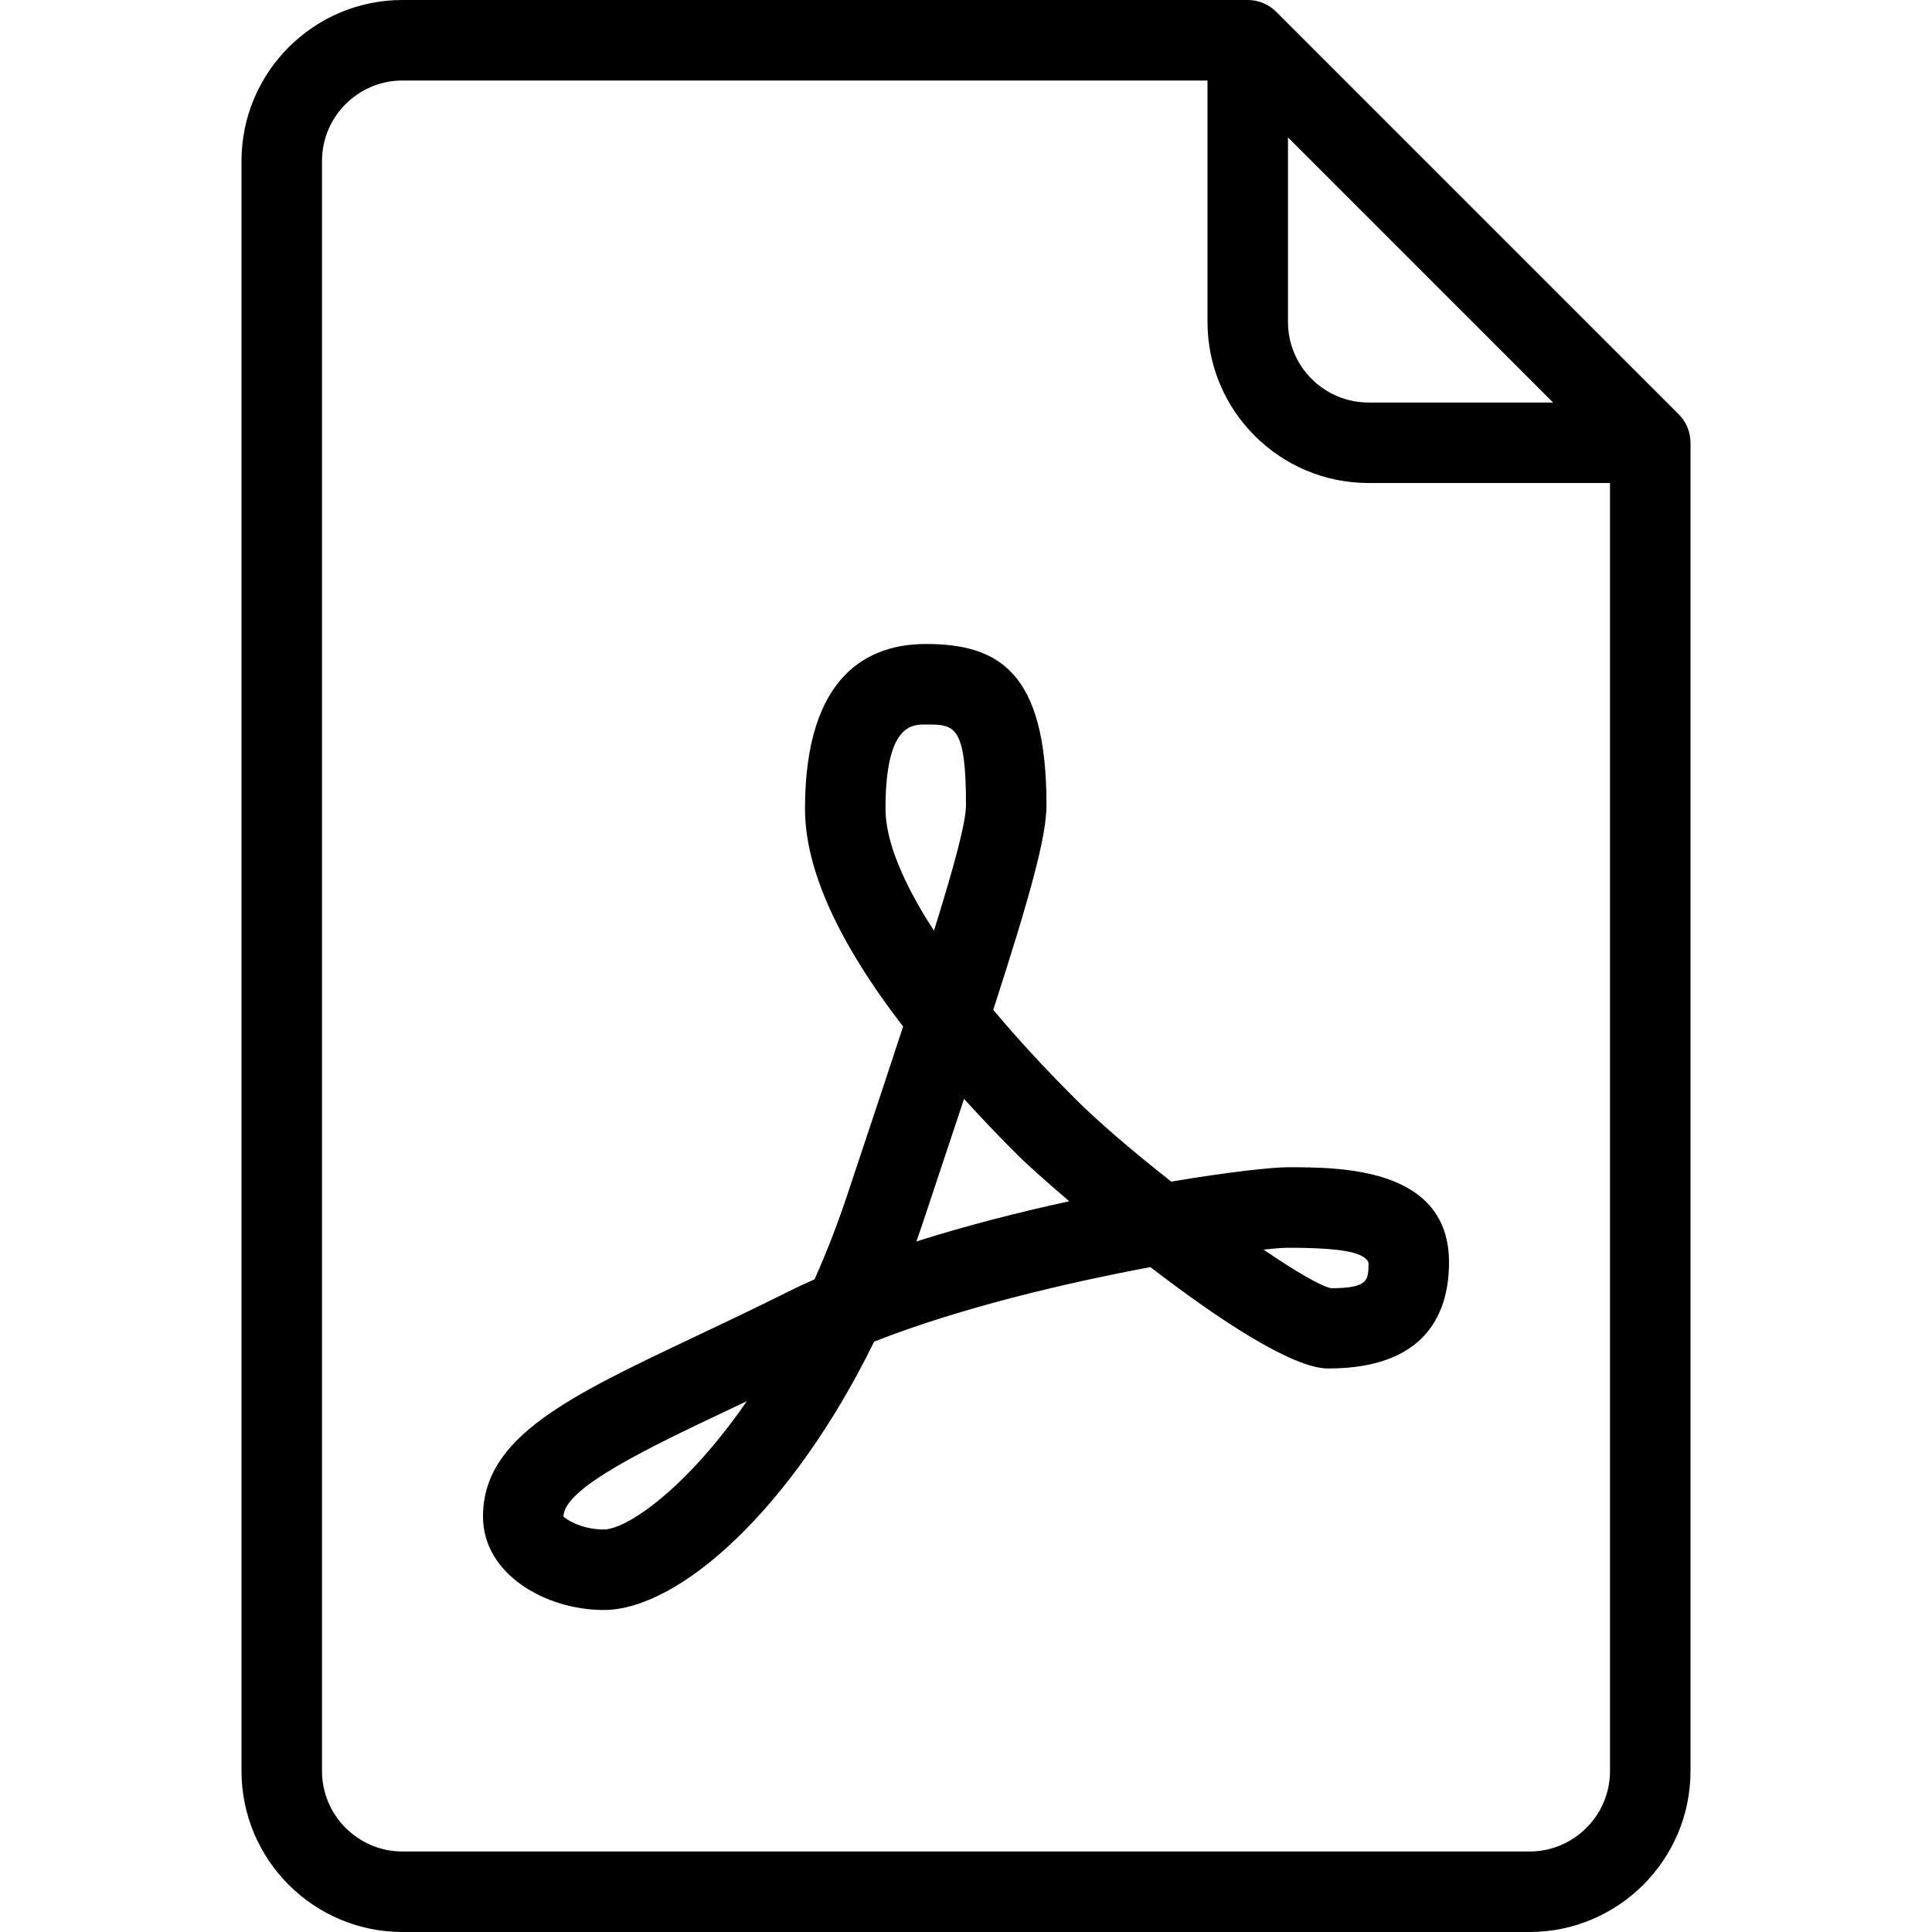
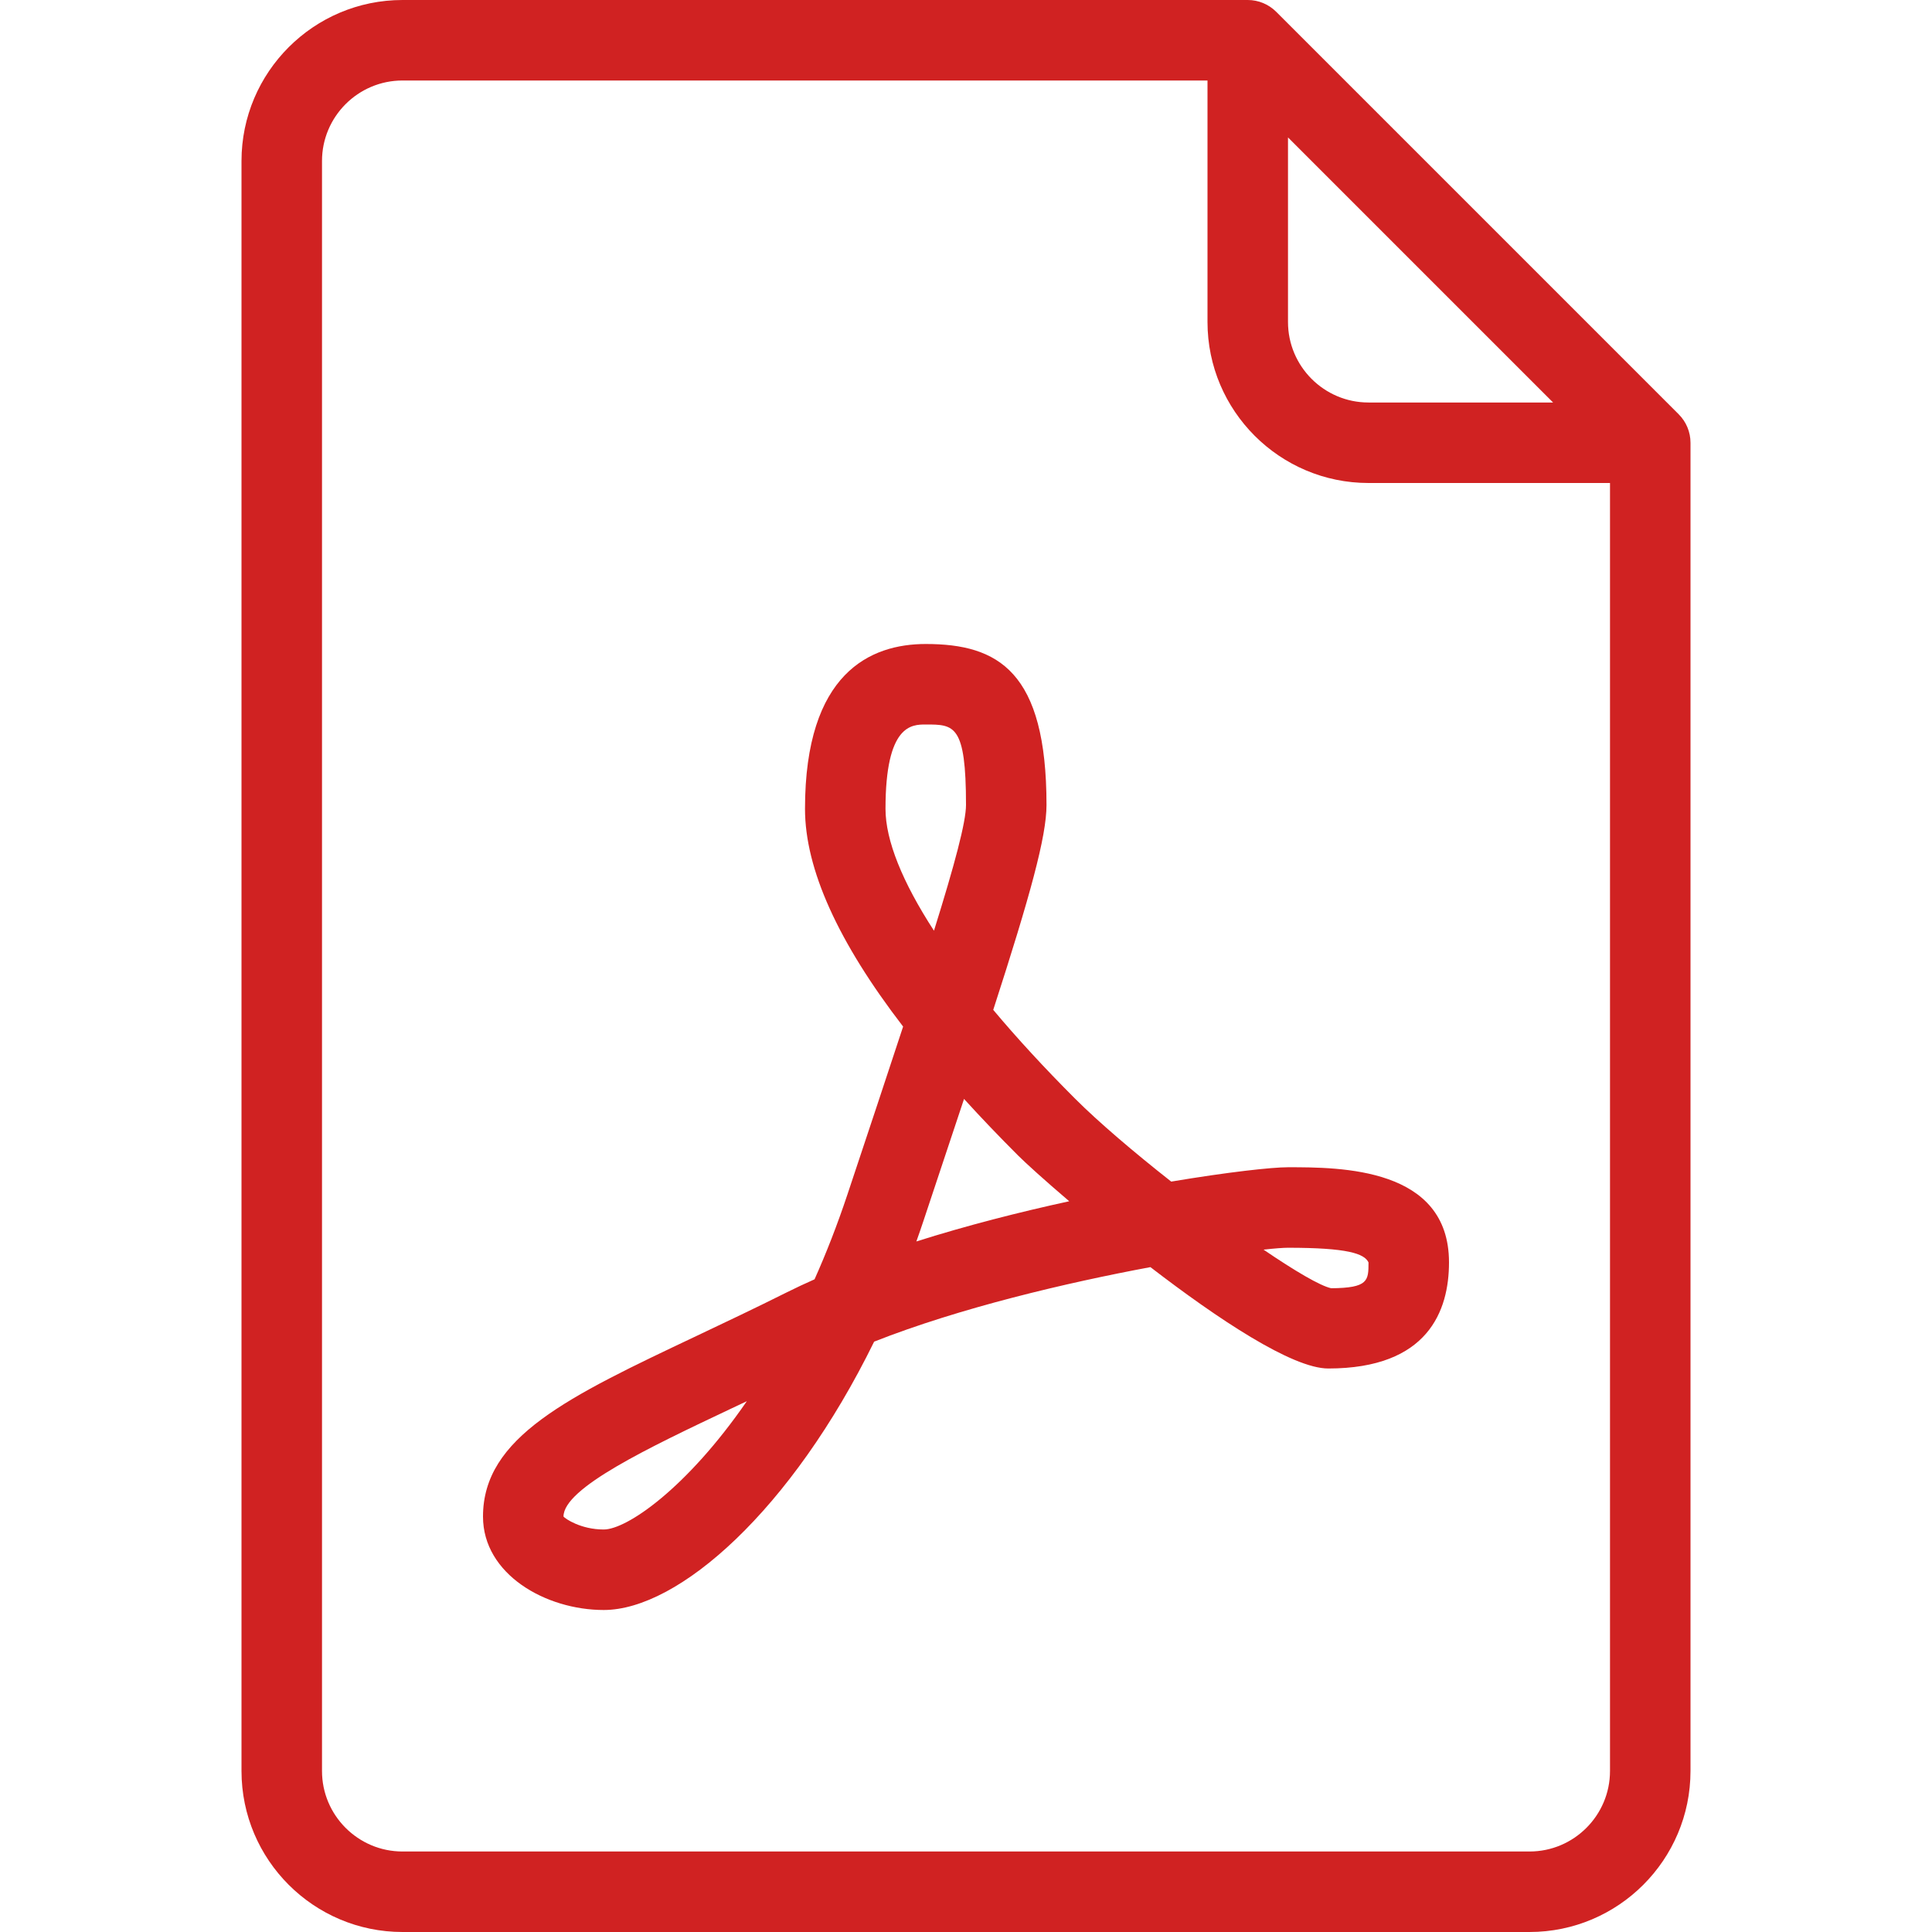
- <svg xmlns="http://www.w3.org/2000/svg" version="1.1" id="Layer_1" x="0px" y="0px" viewBox="0 0 512 512" style="enable-background:new 0 0 512 512;" xml:space="preserve">
+ <svg xmlns="http://www.w3.org/2000/svg" version="1.1" id="Layer_1" x="0px" y="0px" viewBox="0 0 512 512" style="enable-background:new 0 0 512 512;" xml:space="preserve" fill="#d02222">
  <g>
    <g>
      <g>
        <path d="M444.875,109.792L338.208,3.125c-2-2-4.708-3.125-7.542-3.125h-224C83.135,0,64,19.135,64,42.667v426.667     C64,492.865,83.135,512,106.667,512h298.667C428.865,512,448,492.865,448,469.333v-352     C448,114.5,446.875,111.792,444.875,109.792z M341.333,36.417l70.25,70.25h-48.917c-11.76,0-21.333-9.573-21.333-21.333V36.417z      M426.667,469.333c0,11.76-9.573,21.333-21.333,21.333H106.667c-11.76,0-21.333-9.573-21.333-21.333V42.667     c0-11.76,9.573-21.333,21.333-21.333H320v64C320,108.865,339.135,128,362.667,128h64V469.333z" />
        <path d="M310.385,313.135c-9.875-7.771-19.26-15.76-25.51-22.01c-8.125-8.125-15.365-16-21.656-23.5     c9.813-30.323,14.115-45.958,14.115-54.292c0-35.406-12.792-42.667-32-42.667c-14.594,0-32,7.583-32,43.688     c0,15.917,8.719,35.24,26,57.698c-4.229,12.906-9.198,27.792-14.781,44.573c-2.688,8.052-5.604,15.51-8.688,22.406     c-2.51,1.115-4.948,2.25-7.302,3.427c-8.479,4.24-16.531,8.052-24,11.594C150.5,370.177,128,380.844,128,401.906     c0,15.292,16.615,24.76,32,24.76c19.833,0,49.781-26.49,71.656-71.115c22.708-8.958,50.938-15.594,73.219-19.75     c17.854,13.729,37.573,26.865,47.125,26.865c26.448,0,32-15.292,32-28.115c0-25.219-28.813-25.219-42.667-25.219     C337.031,309.333,325.49,310.604,310.385,313.135z M160,405.333c-6.094,0-10.219-2.875-10.667-3.427     c0-7.563,22.552-18.25,44.365-28.583c1.385-0.656,2.792-1.313,4.219-1.99C181.896,394.563,166.052,405.333,160,405.333z      M234.667,214.354c0-22.354,6.938-22.354,10.667-22.354c7.542,0,10.667,0,10.667,21.333c0,4.5-3,15.75-8.49,33.313     C239.135,233.75,234.667,222.698,234.667,214.354z M242.844,329c0.667-1.854,1.313-3.729,1.938-5.625     c3.958-11.875,7.521-22.542,10.698-32.146c4.427,4.875,9.198,9.865,14.313,14.979c2,2,6.958,6.5,13.563,12.135     C270.208,321.208,256.219,324.76,242.844,329z M362.667,334.552c0,4.792,0,6.781-9.896,6.844     c-2.906-0.625-9.625-4.583-17.917-10.229c3.01-0.333,5.229-0.5,6.479-0.5C357.094,330.667,361.563,332.208,362.667,334.552z" />
      </g>
    </g>
  </g>
  <g>
</g>
  <g>
</g>
  <g>
</g>
  <g>
</g>
  <g>
</g>
  <g>
</g>
  <g>
</g>
  <g>
</g>
  <g>
</g>
  <g>
</g>
  <g>
</g>
  <g>
</g>
  <g>
</g>
  <g>
</g>
  <g>
</g>
</svg>
